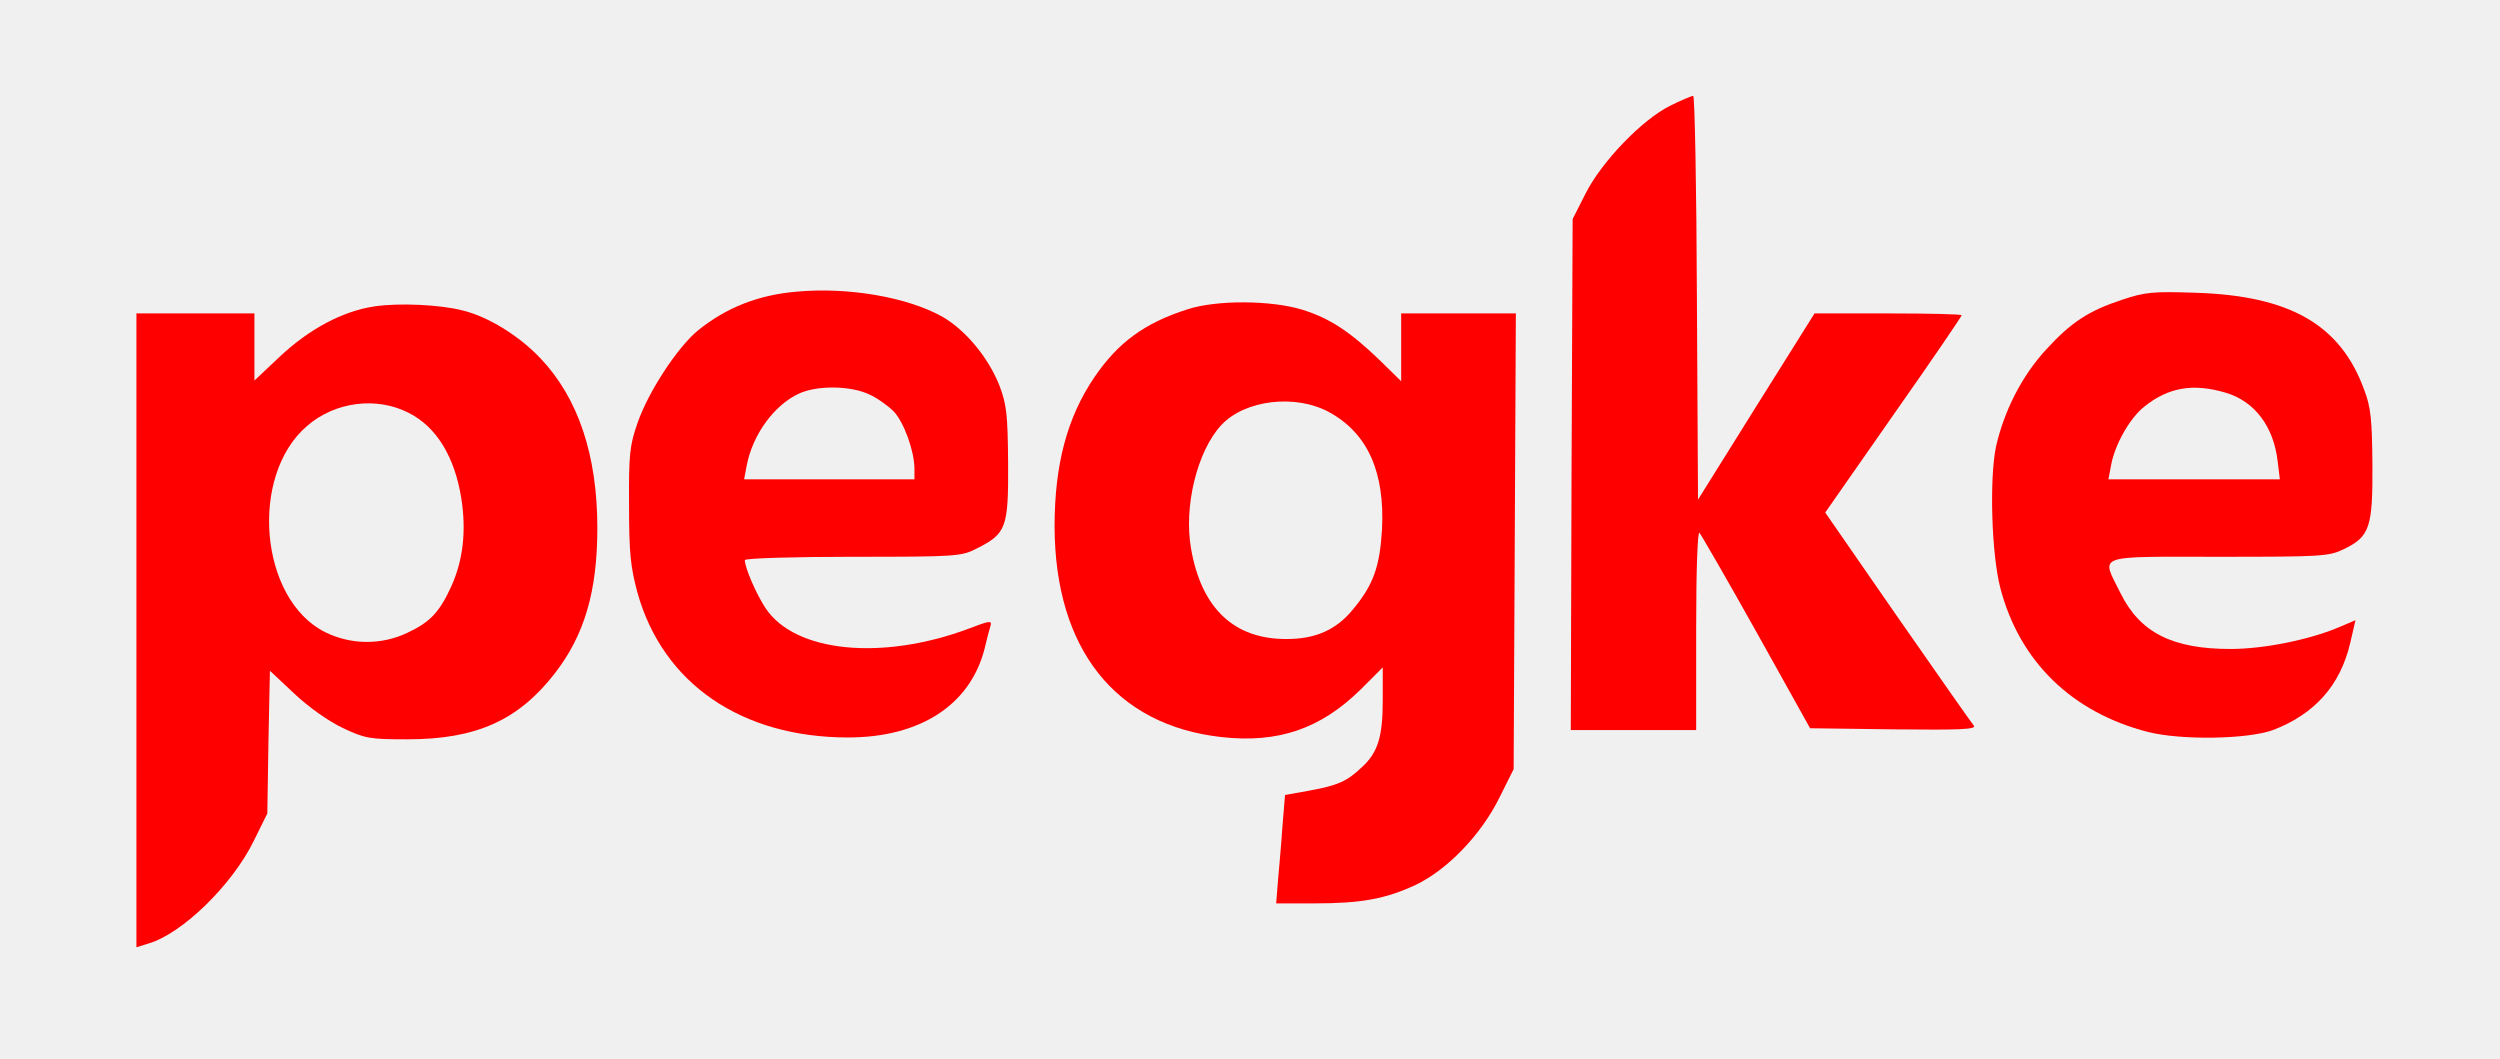
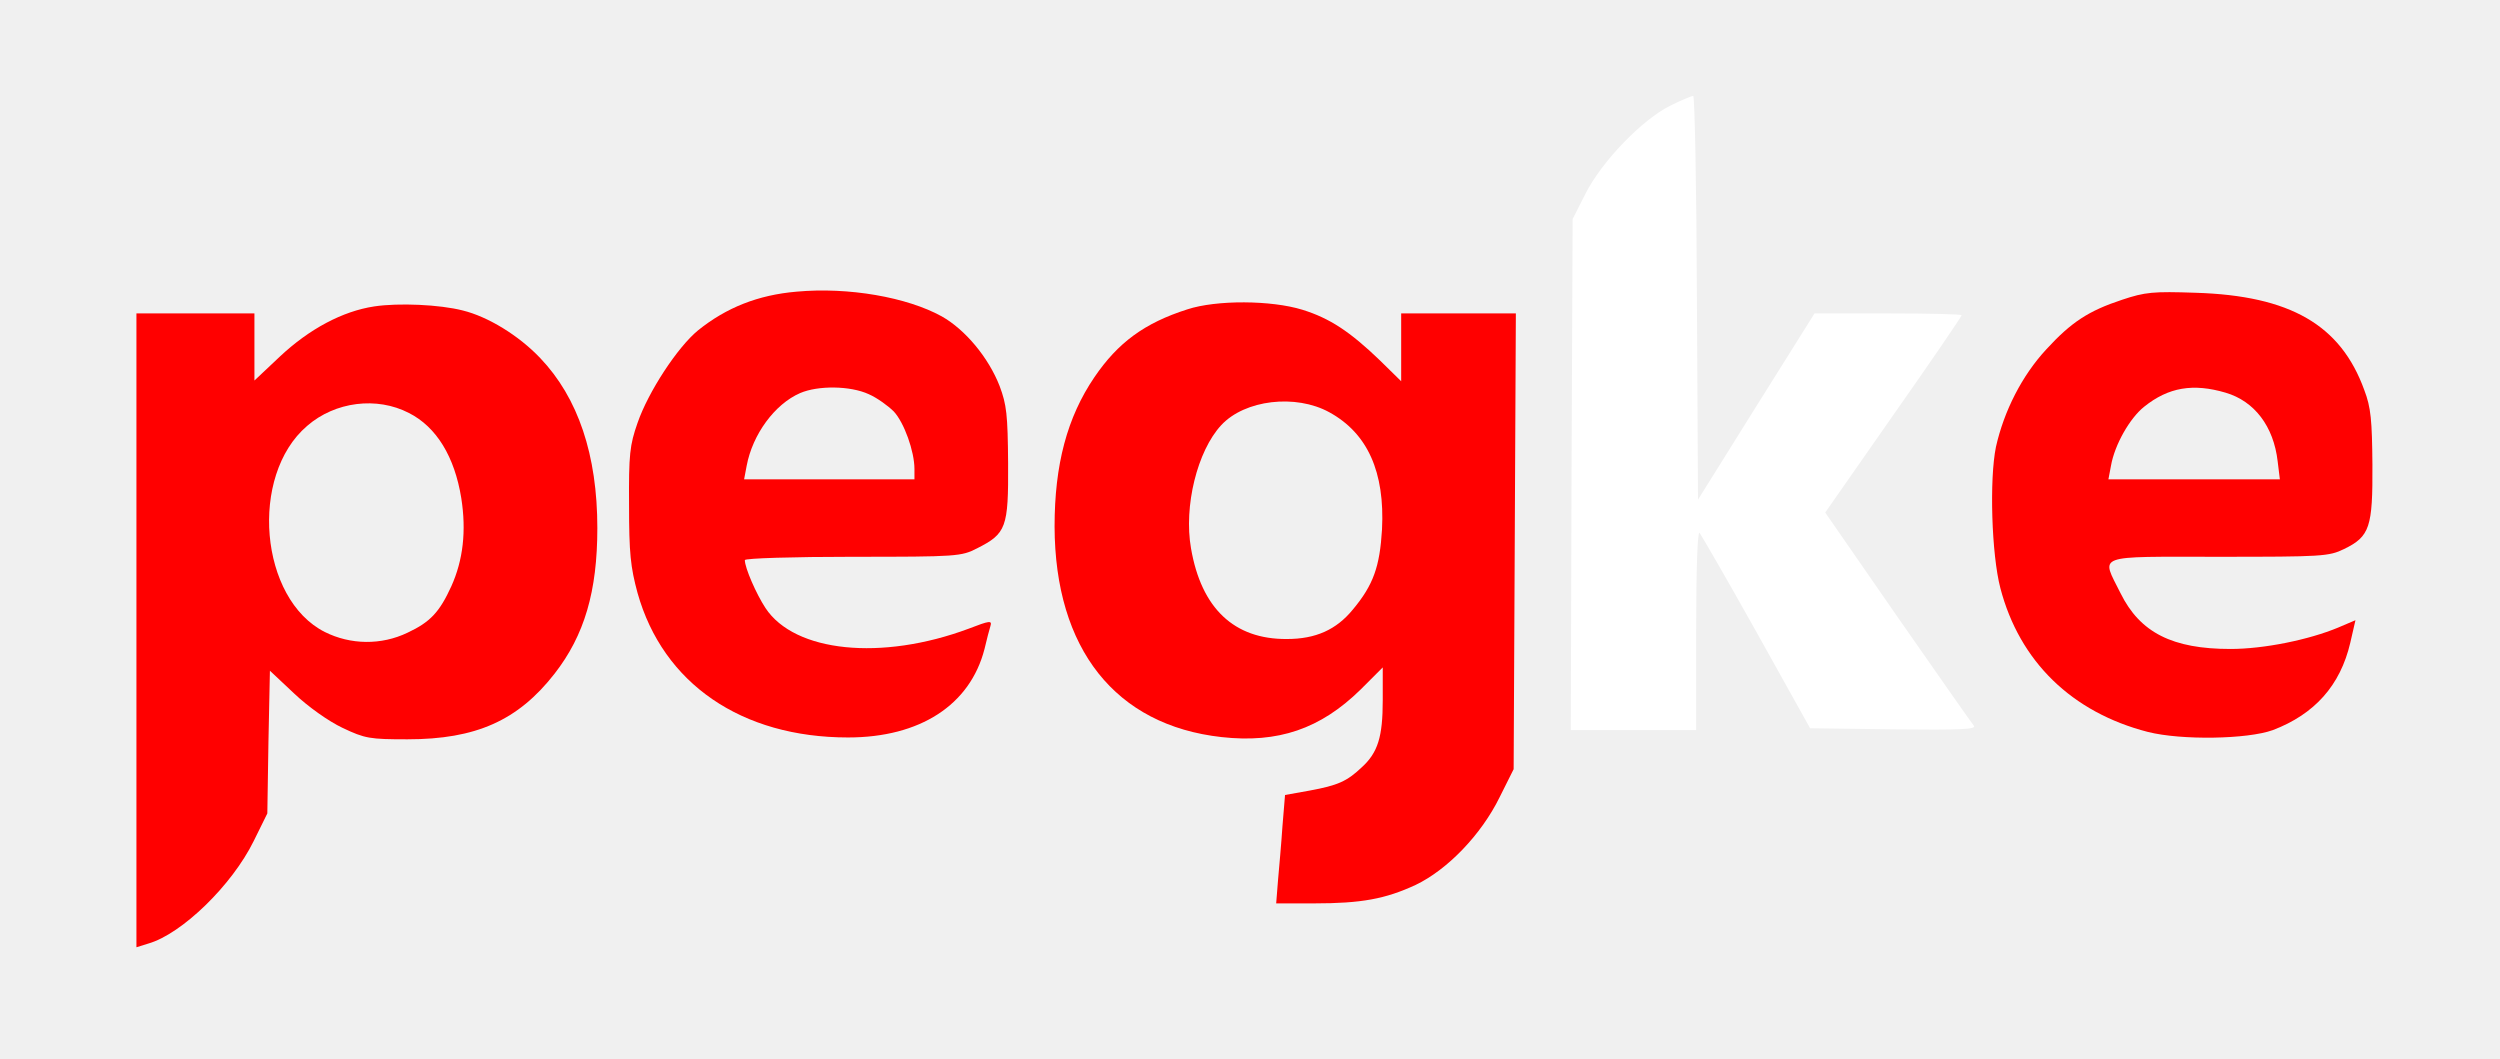
<svg xmlns="http://www.w3.org/2000/svg" version="1.0" width="678pt" height="287pt" viewBox="0 0 678 287" preserveAspectRatio="xMidYMid meet">
  <g transform="translate(0,287) scale(0.1,-0.1)" fill="#000000">
    <path fill="transparent" d="M0 1435 l0 -1435 3390 0 3390 0 0 1435 0 1435 -3390 0 -3390 0 0 -1435z m4676 1336 c23 -10 52 -34 65 -52 24 -34 24 -37 27 -306 l3 -272 46 30 47 29 252 0 c154 0 264 -4 281 -11 15 -5 42 -23 58 -39 l31 -30 38 26 c61 42 155 80 240 99 115 26 309 17 431 -19 122 -37 178 -69 255 -146 117 -117 157 -224 167 -445 7 -163 -4 -231 -47 -298 -29 -45 -29 -47 -14 -84 19 -45 15 -87 -27 -264 -32 -134 -65 -203 -114 -235 -51 -33 -173 -55 -338 -61 -225 -8 -333 12 -489 92 -44 22 -68 30 -68 21 0 -19 -50 -63 -92 -80 -30 -13 -84 -16 -290 -16 -139 0 -269 4 -287 10 -19 5 -50 24 -68 42 l-33 31 -25 -27 c-46 -50 -78 -56 -279 -56 l-184 0 -17 -43 c-31 -79 -89 -162 -165 -238 -137 -138 -284 -189 -537 -189 -125 0 -142 3 -178 23 -22 12 -50 40 -63 62 -22 38 -23 46 -17 175 3 73 9 146 12 161 5 26 3 27 -62 38 -150 26 -257 81 -356 183 l-67 69 -7 -33 c-19 -87 -81 -165 -147 -187 -128 -41 -414 -54 -556 -25 -150 31 -307 116 -395 214 l-39 42 -31 -38 c-78 -97 -169 -163 -274 -199 -130 -45 -298 -58 -403 -31 -30 8 -55 14 -56 13 0 -1 -6 -31 -13 -67 -42 -216 -281 -473 -474 -509 -90 -16 -161 13 -203 84 l-24 42 2 915 3 914 25 37 c49 72 71 77 306 77 180 -1 214 -3 242 -18 32 -18 34 -17 120 12 77 26 100 30 207 30 205 0 356 -57 483 -184 l68 -68 51 63 c112 136 279 214 482 223 271 12 494 -68 604 -217 22 -31 42 -57 43 -59 0 -1 33 29 71 66 83 82 194 142 308 167 112 25 303 17 408 -17 60 -20 77 -23 77 -12 0 11 34 14 189 14 l189 0 10 58 c24 133 91 254 203 364 148 146 287 198 395 149z" />
-     <path fill="#ff0000" d="M4529 2583 c-76 -38 -185 -151 -229 -238 l-35 -69 -3 -693 -2 -693 170 0 170 0 0 272 c0 169 4 268 9 263 5 -6 75 -127 155 -270 l145 -260 227 -3 c182 -2 225 0 217 10 -6 7 -99 140 -207 295 l-196 283 185 265 c102 145 185 267 185 270 0 3 -90 5 -199 5 l-200 0 -158 -252 -158 -253 -3 548 c-1 301 -6 547 -10 547 -4 0 -33 -12 -63 -27z" />
+     <path fill="#FFFFFF" d="M4529 2583 c-76 -38 -185 -151 -229 -238 l-35 -69 -3 -693 -2 -693 170 0 170 0 0 272 c0 169 4 268 9 263 5 -6 75 -127 155 -270 l145 -260 227 -3 c182 -2 225 0 217 10 -6 7 -99 140 -207 295 l-196 283 185 265 c102 145 185 267 185 270 0 3 -90 5 -199 5 l-200 0 -158 -252 -158 -253 -3 548 c-1 301 -6 547 -10 547 -4 0 -33 -12 -63 -27z" />
    <path fill="#ff0000" d="M2160 2079 c-104 -9 -190 -43 -267 -105 -56 -46 -135 -167 -164 -251 -21 -60 -24 -85 -23 -223 0 -130 4 -168 23 -238 69 -246 282 -392 571 -392 195 0 331 88 370 240 6 25 13 53 16 62 5 16 -2 15 -59 -7 -236 -88 -472 -64 -551 56 -25 38 -56 109 -56 130 0 5 132 9 293 9 284 0 294 1 337 23 79 40 85 56 84 230 -1 133 -4 159 -23 210 -30 77 -93 153 -157 189 -94 52 -253 80 -394 67z m196 -278 c23 -10 53 -32 68 -47 28 -30 56 -108 56 -156 l0 -28 -231 0 -231 0 7 37 c16 85 76 167 145 197 49 21 136 20 186 -3z" />
    <path fill="#ff0000" d="M5755 2057 c-91 -30 -138 -61 -205 -134 -66 -71 -115 -167 -137 -265 -18 -88 -12 -291 12 -383 52 -199 194 -337 400 -390 91 -23 270 -20 339 5 113 43 183 121 210 237 l14 61 -47 -20 c-79 -33 -201 -58 -292 -58 -157 0 -245 44 -298 151 -53 107 -75 99 266 99 281 0 299 1 340 21 70 34 78 59 77 229 -1 120 -4 155 -22 202 -64 177 -201 256 -457 264 -116 4 -137 2 -200 -19z m281 -252 c78 -23 130 -91 141 -186 l6 -49 -233 0 -232 0 7 37 c10 57 51 129 90 160 66 53 133 64 221 38z" />
    <path fill="#ff0000" d="M1015 2039 c-86 -13 -176 -61 -256 -136 l-69 -65 0 91 0 91 -160 0 -160 0 0 -859 0 -860 32 10 c91 26 227 158 286 278 l37 75 3 193 4 194 66 -62 c38 -36 93 -75 131 -93 61 -29 74 -31 176 -31 186 0 300 51 399 178 81 104 116 223 116 395 0 198 -52 353 -155 461 -58 61 -141 112 -210 129 -62 16 -174 21 -240 11z m94 -289 c75 -38 124 -119 142 -231 14 -89 5 -168 -27 -239 -32 -70 -57 -97 -119 -126 -71 -34 -154 -33 -224 2 -177 89 -206 424 -48 559 76 66 189 80 276 35z" />
    <path fill="#ff0000" d="M3220 2031 c-116 -37 -188 -90 -252 -184 -74 -109 -108 -237 -108 -405 1 -332 165 -539 453 -571 153 -17 268 22 377 129 l60 60 0 -89 c0 -99 -13 -142 -57 -182 -40 -38 -65 -49 -141 -63 l-67 -12 -7 -85 c-3 -46 -9 -112 -12 -146 l-5 -63 103 0 c128 0 193 12 275 50 86 41 178 136 228 238 l38 76 3 618 3 618 -156 0 -155 0 0 -92 0 -92 -57 56 c-82 79 -137 115 -211 138 -84 26 -233 27 -312 1z m385 -279 c104 -57 151 -162 143 -318 -6 -100 -23 -150 -79 -217 -45 -55 -101 -80 -179 -80 -143 -1 -232 83 -260 246 -20 114 17 264 82 334 64 69 202 85 293 35z" />
  </g>
</svg>
